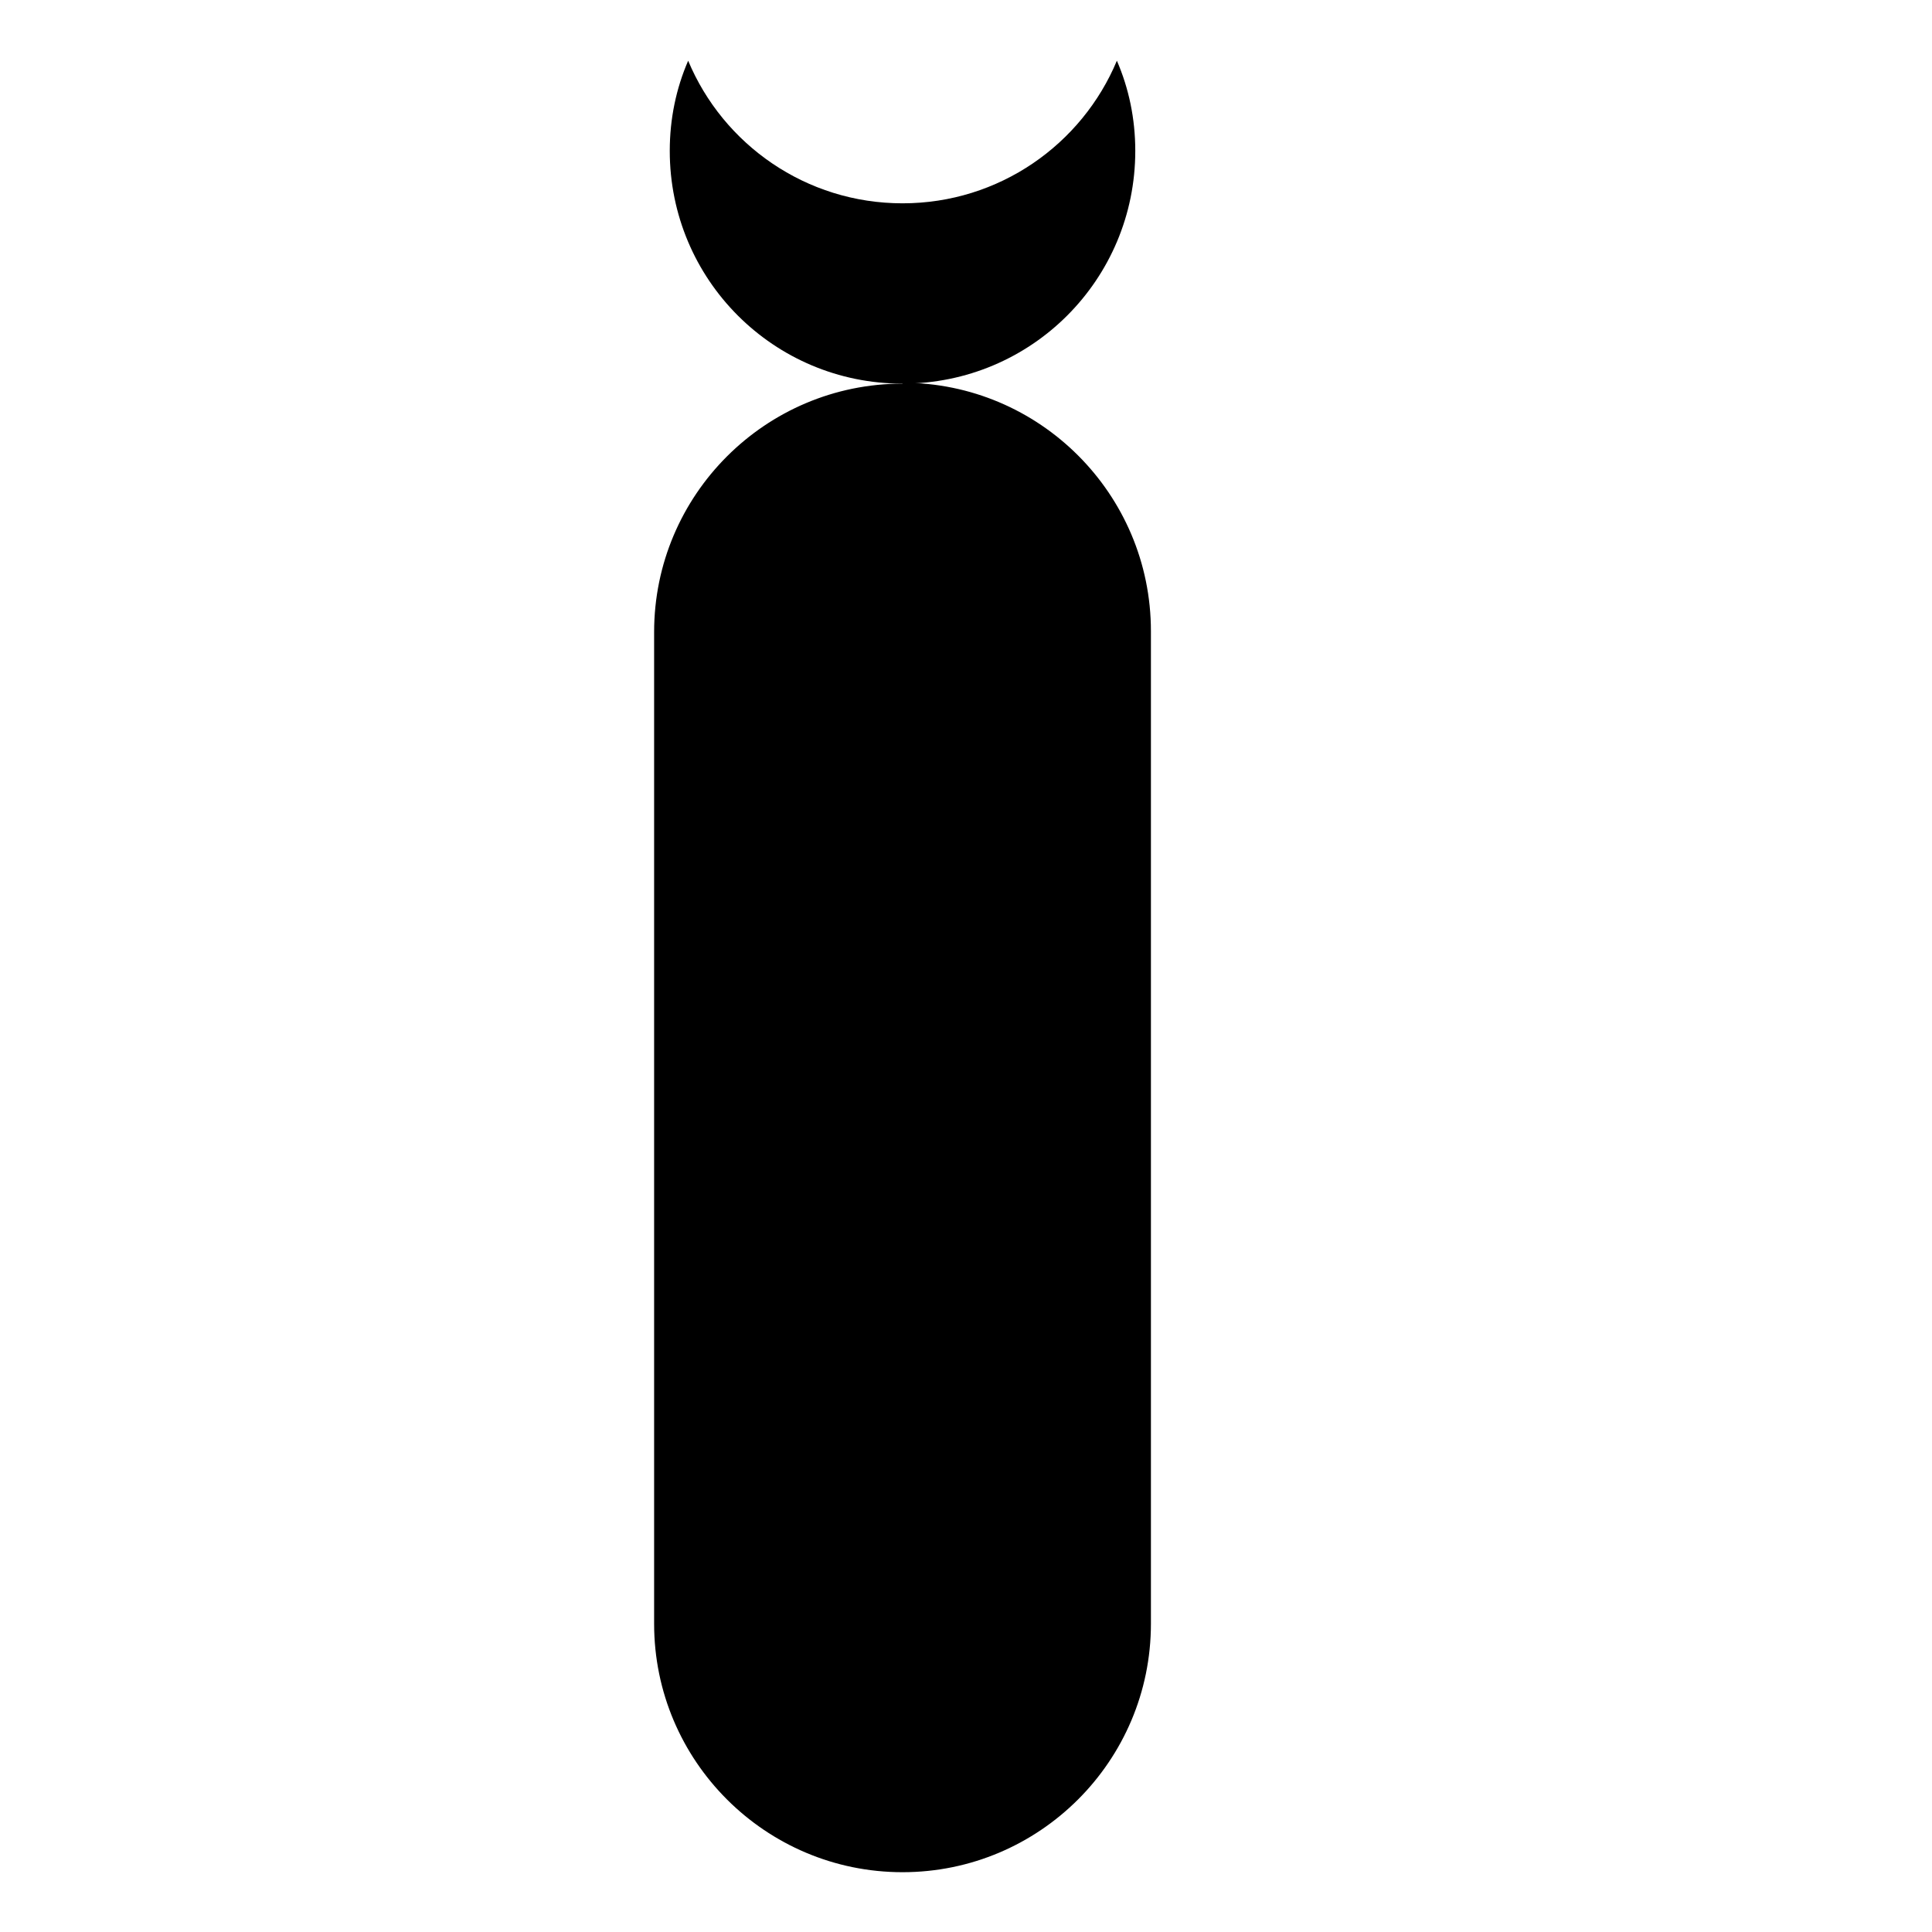
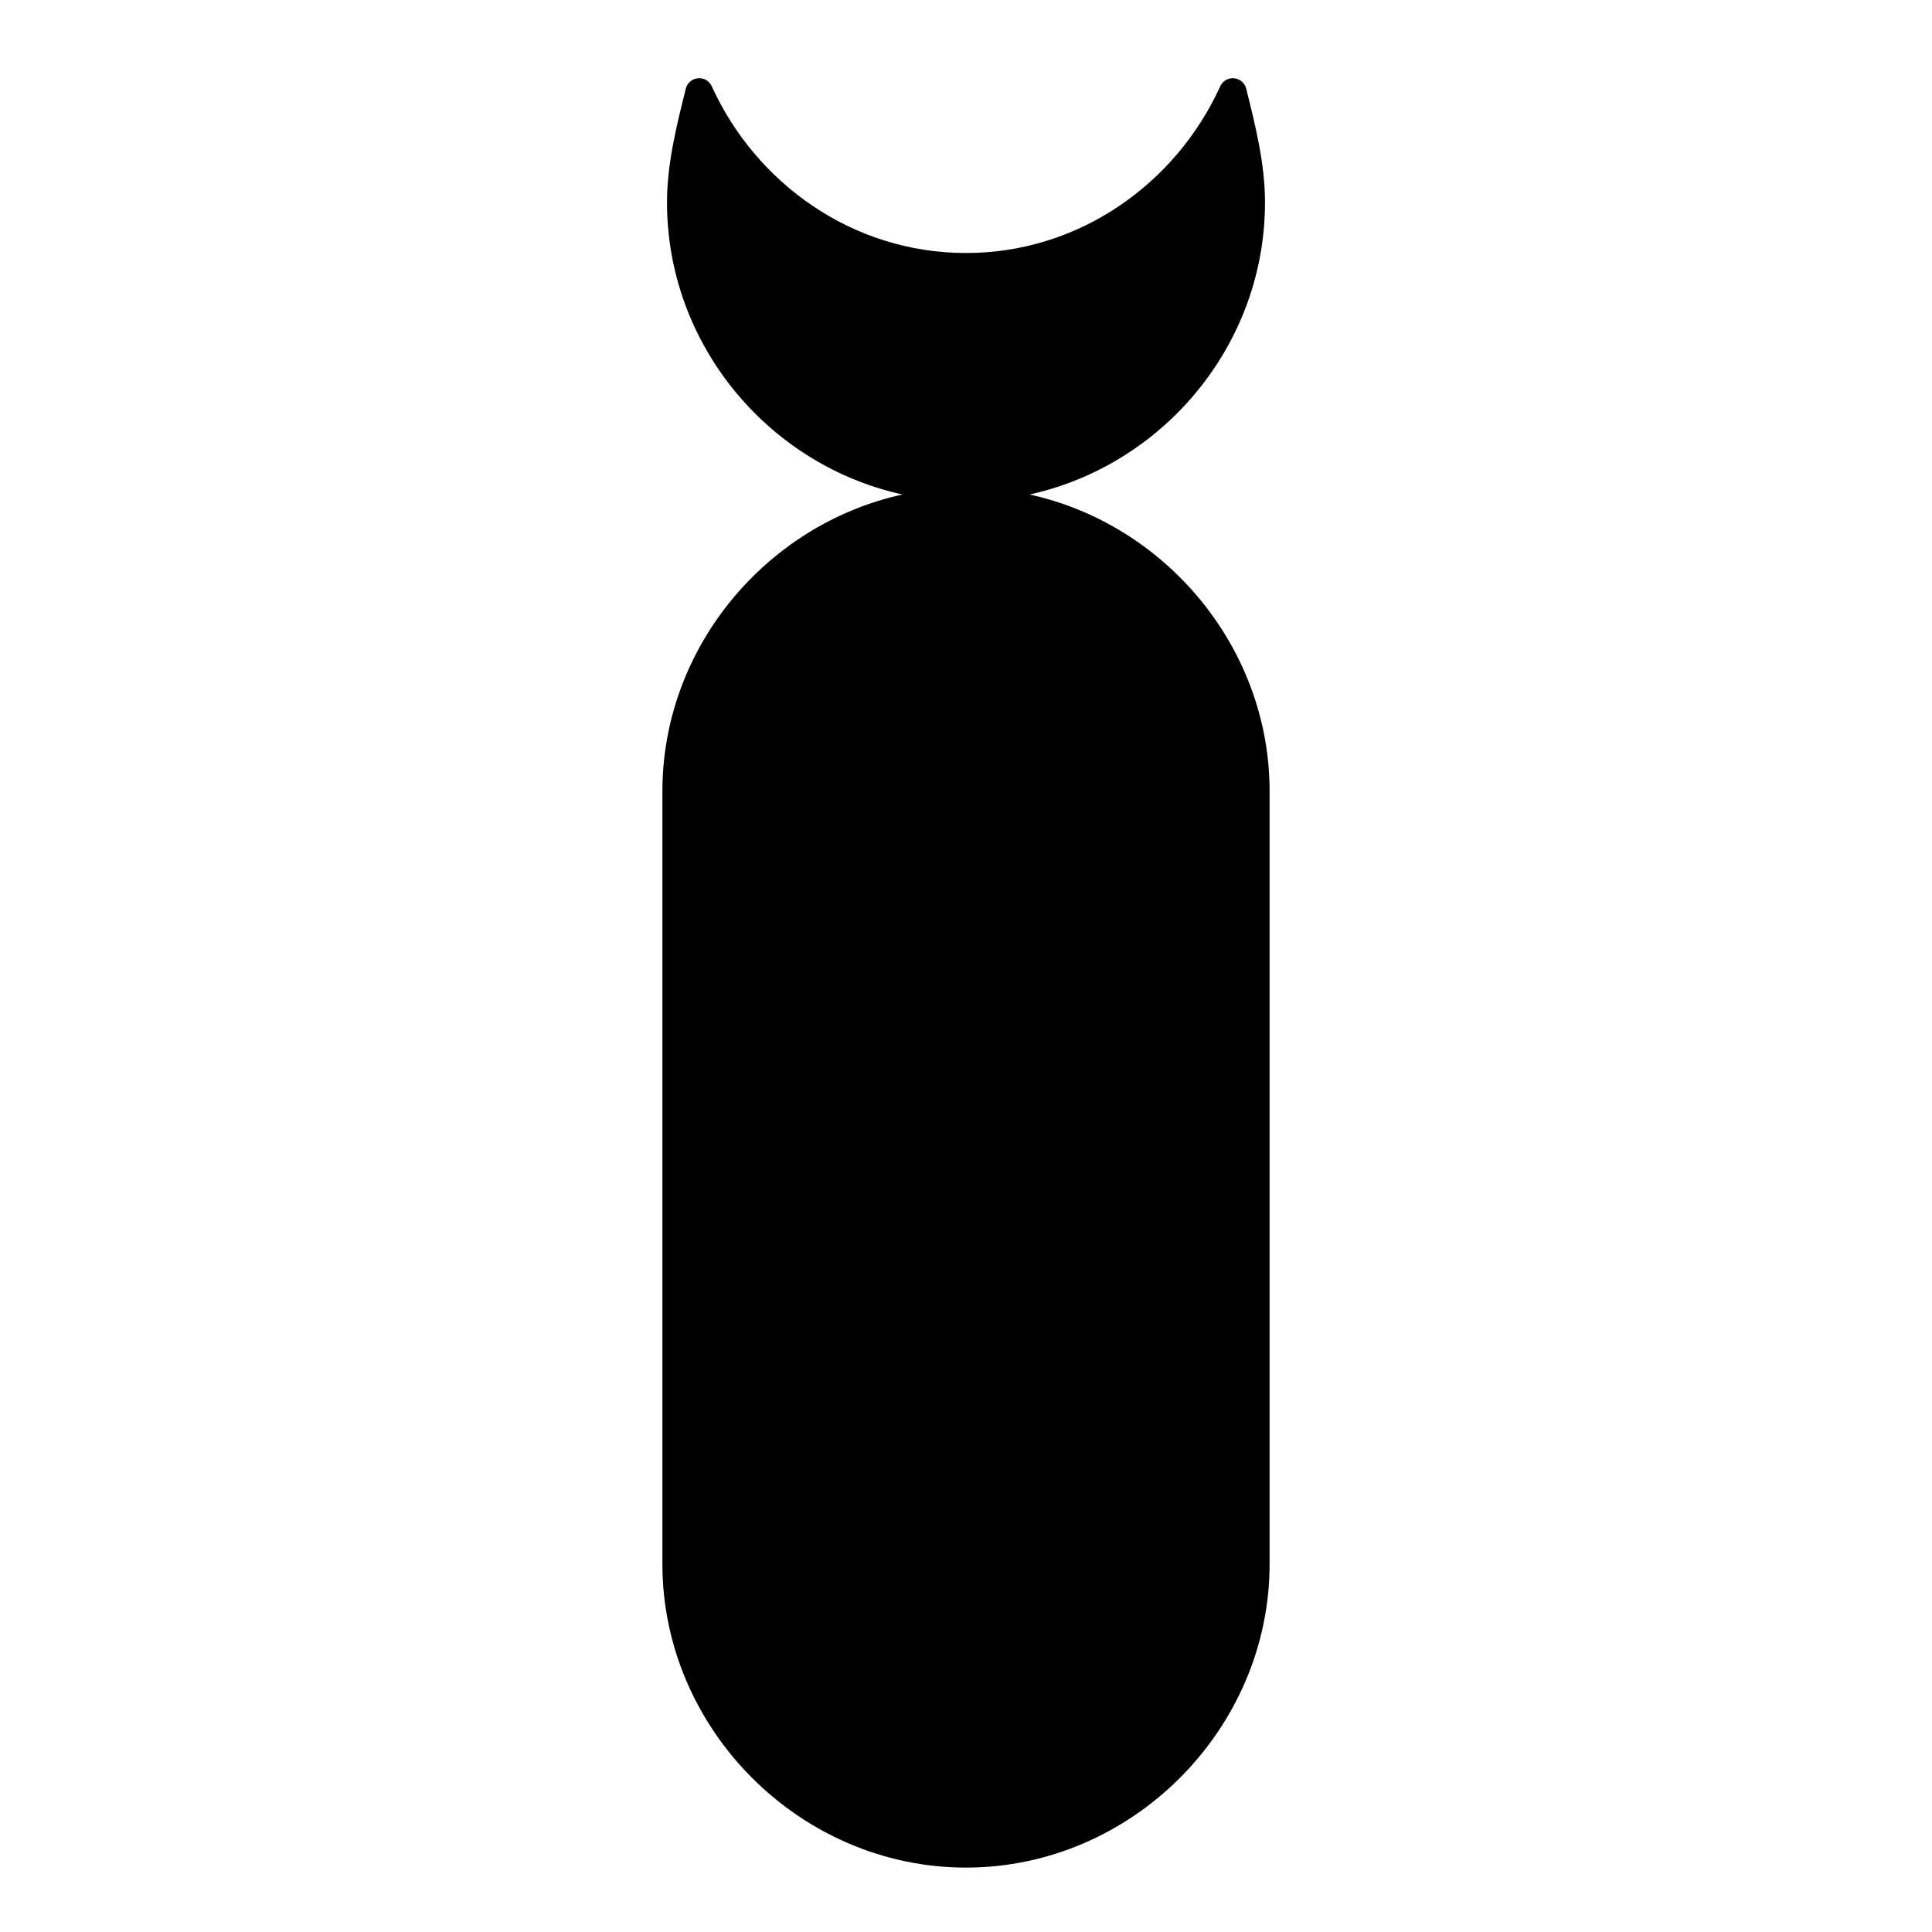
- <svg xmlns="http://www.w3.org/2000/svg" id="extra_illus." width="21" height="21" viewBox="0 0 21 21">
-   <path d="m9.81,4.17c-1.49,0-2.7,1.21-2.7,2.7v10.78c0,1.49,1.21,2.7,2.7,2.7s2.7-1.21,2.7-2.7V6.86c0-1.49-1.21-2.7-2.7-2.7Z" />
-   <path d="m12.34,1.64c0-.35-.07-.68-.2-.98-.38.91-1.28,1.55-2.33,1.55s-1.95-.64-2.33-1.55c-.13.3-.2.63-.2.98,0,1.4,1.13,2.53,2.53,2.53s2.53-1.13,2.53-2.53Z" />
+ <svg xmlns="http://www.w3.org/2000/svg" version="1.1" id="extra_illus." x="0px" y="0px" viewBox="0 0 21 21" style="enable-background:new 0 0 21 21;" xml:space="preserve">
+   <style type="text/css">
+ 	.st0{stroke:#000000;stroke-width:0.3;stroke-linecap:round;stroke-linejoin:round;stroke-miterlimit:10;}
+ </style>
+   <g>
+     <path d="M10.5,5.3c-1.8,0-3.3,1.5-3.3,3.3V17c0,1.8,1.5,3.3,3.3,3.3s3.3-1.5,3.3-3.3V8.6C13.8,6.8,12.3,5.3,10.5,5.3L10.5,5.3z" />
+     <path class="st0" d="M13.6,2.2c0-0.4-0.1-0.8-0.2-1.2c-0.5,1.1-1.6,1.9-2.9,1.9S8.1,2.1,7.6,1C7.5,1.4,7.4,1.8,7.4,2.2   c0,1.7,1.4,3.1,3.1,3.1S13.6,3.9,13.6,2.2z" />
+   </g>
+   <text transform="matrix(1 0 0 1 -37.4814 100)">
+     <tspan x="0" y="0" style="font-family:'MyriadPro-Regular'; font-size:12px;">horizontal-cells.svg</tspan>
+     <tspan x="0" y="14.4" style="font-family:'MyriadPro-Regular'; font-size:12px;">ganglion-cells.svg</tspan>
+     <tspan x="0" y="28.8" style="font-family:'MyriadPro-Regular'; font-size:12px;">bipolar-cells.svg</tspan>
+     <tspan x="0" y="43.2" style="font-family:'MyriadPro-Regular'; font-size:12px;">amacrine-cells.svg</tspan>
+   </text>
</svg>
